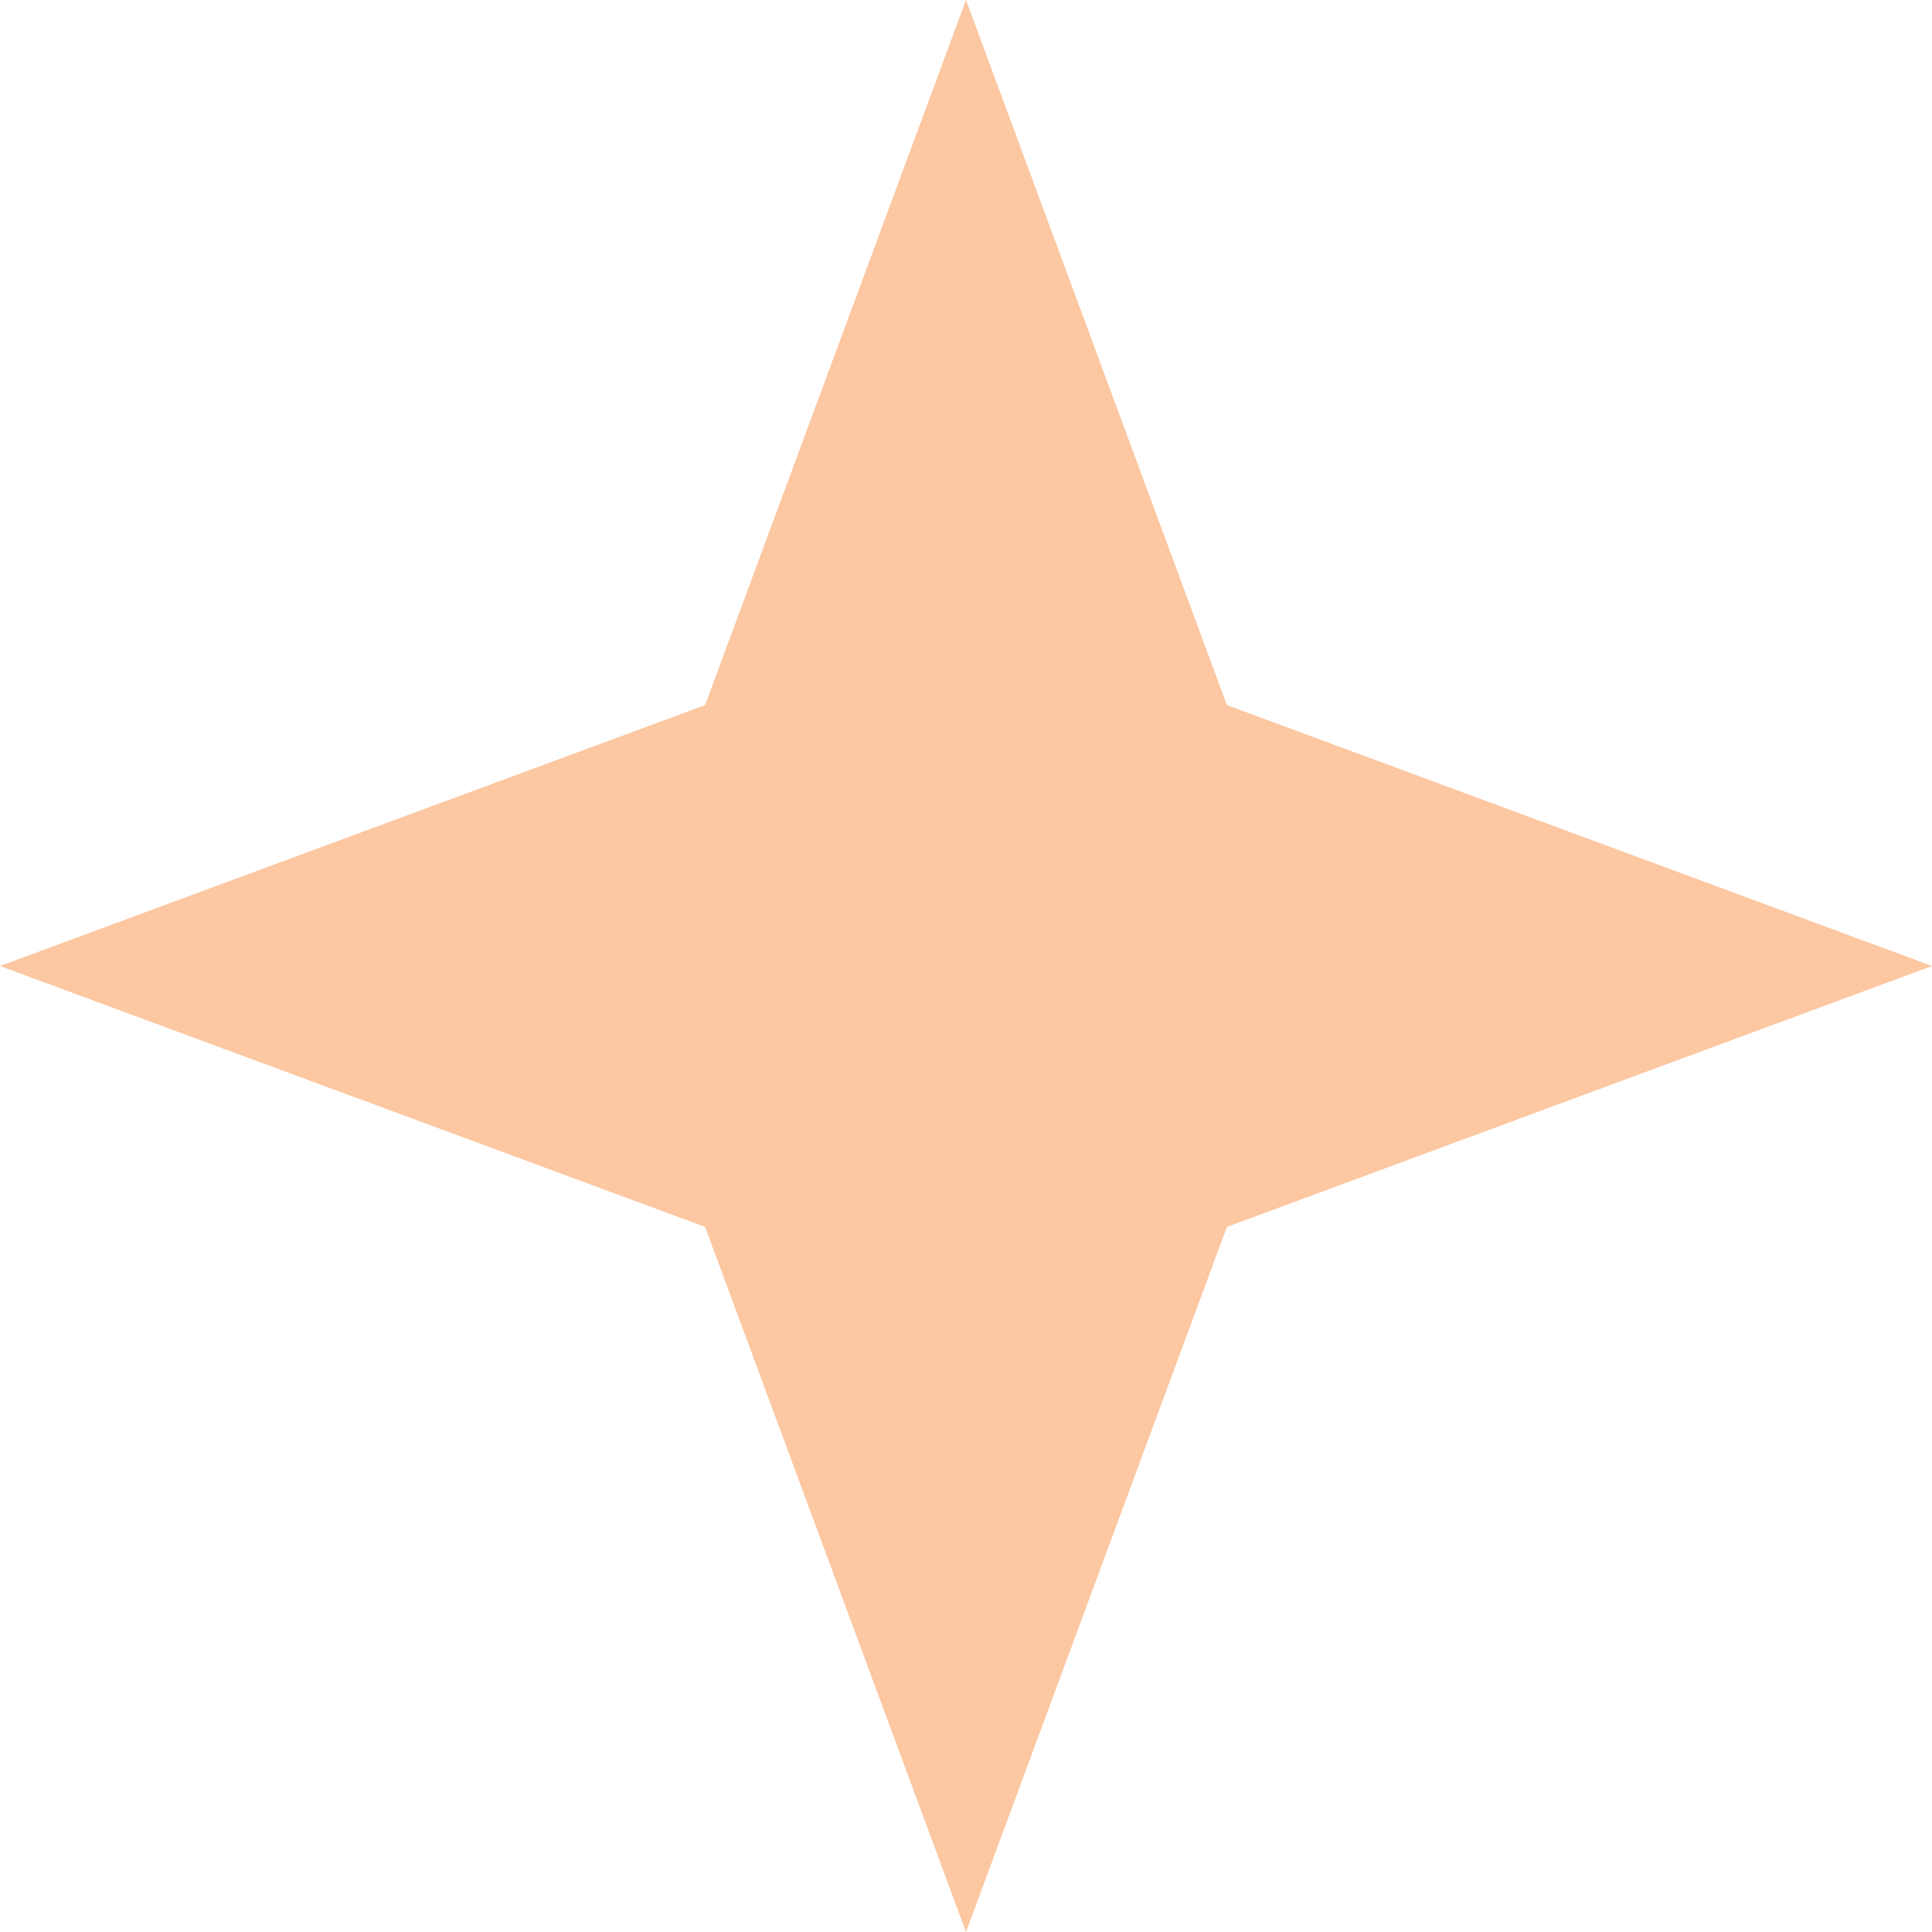
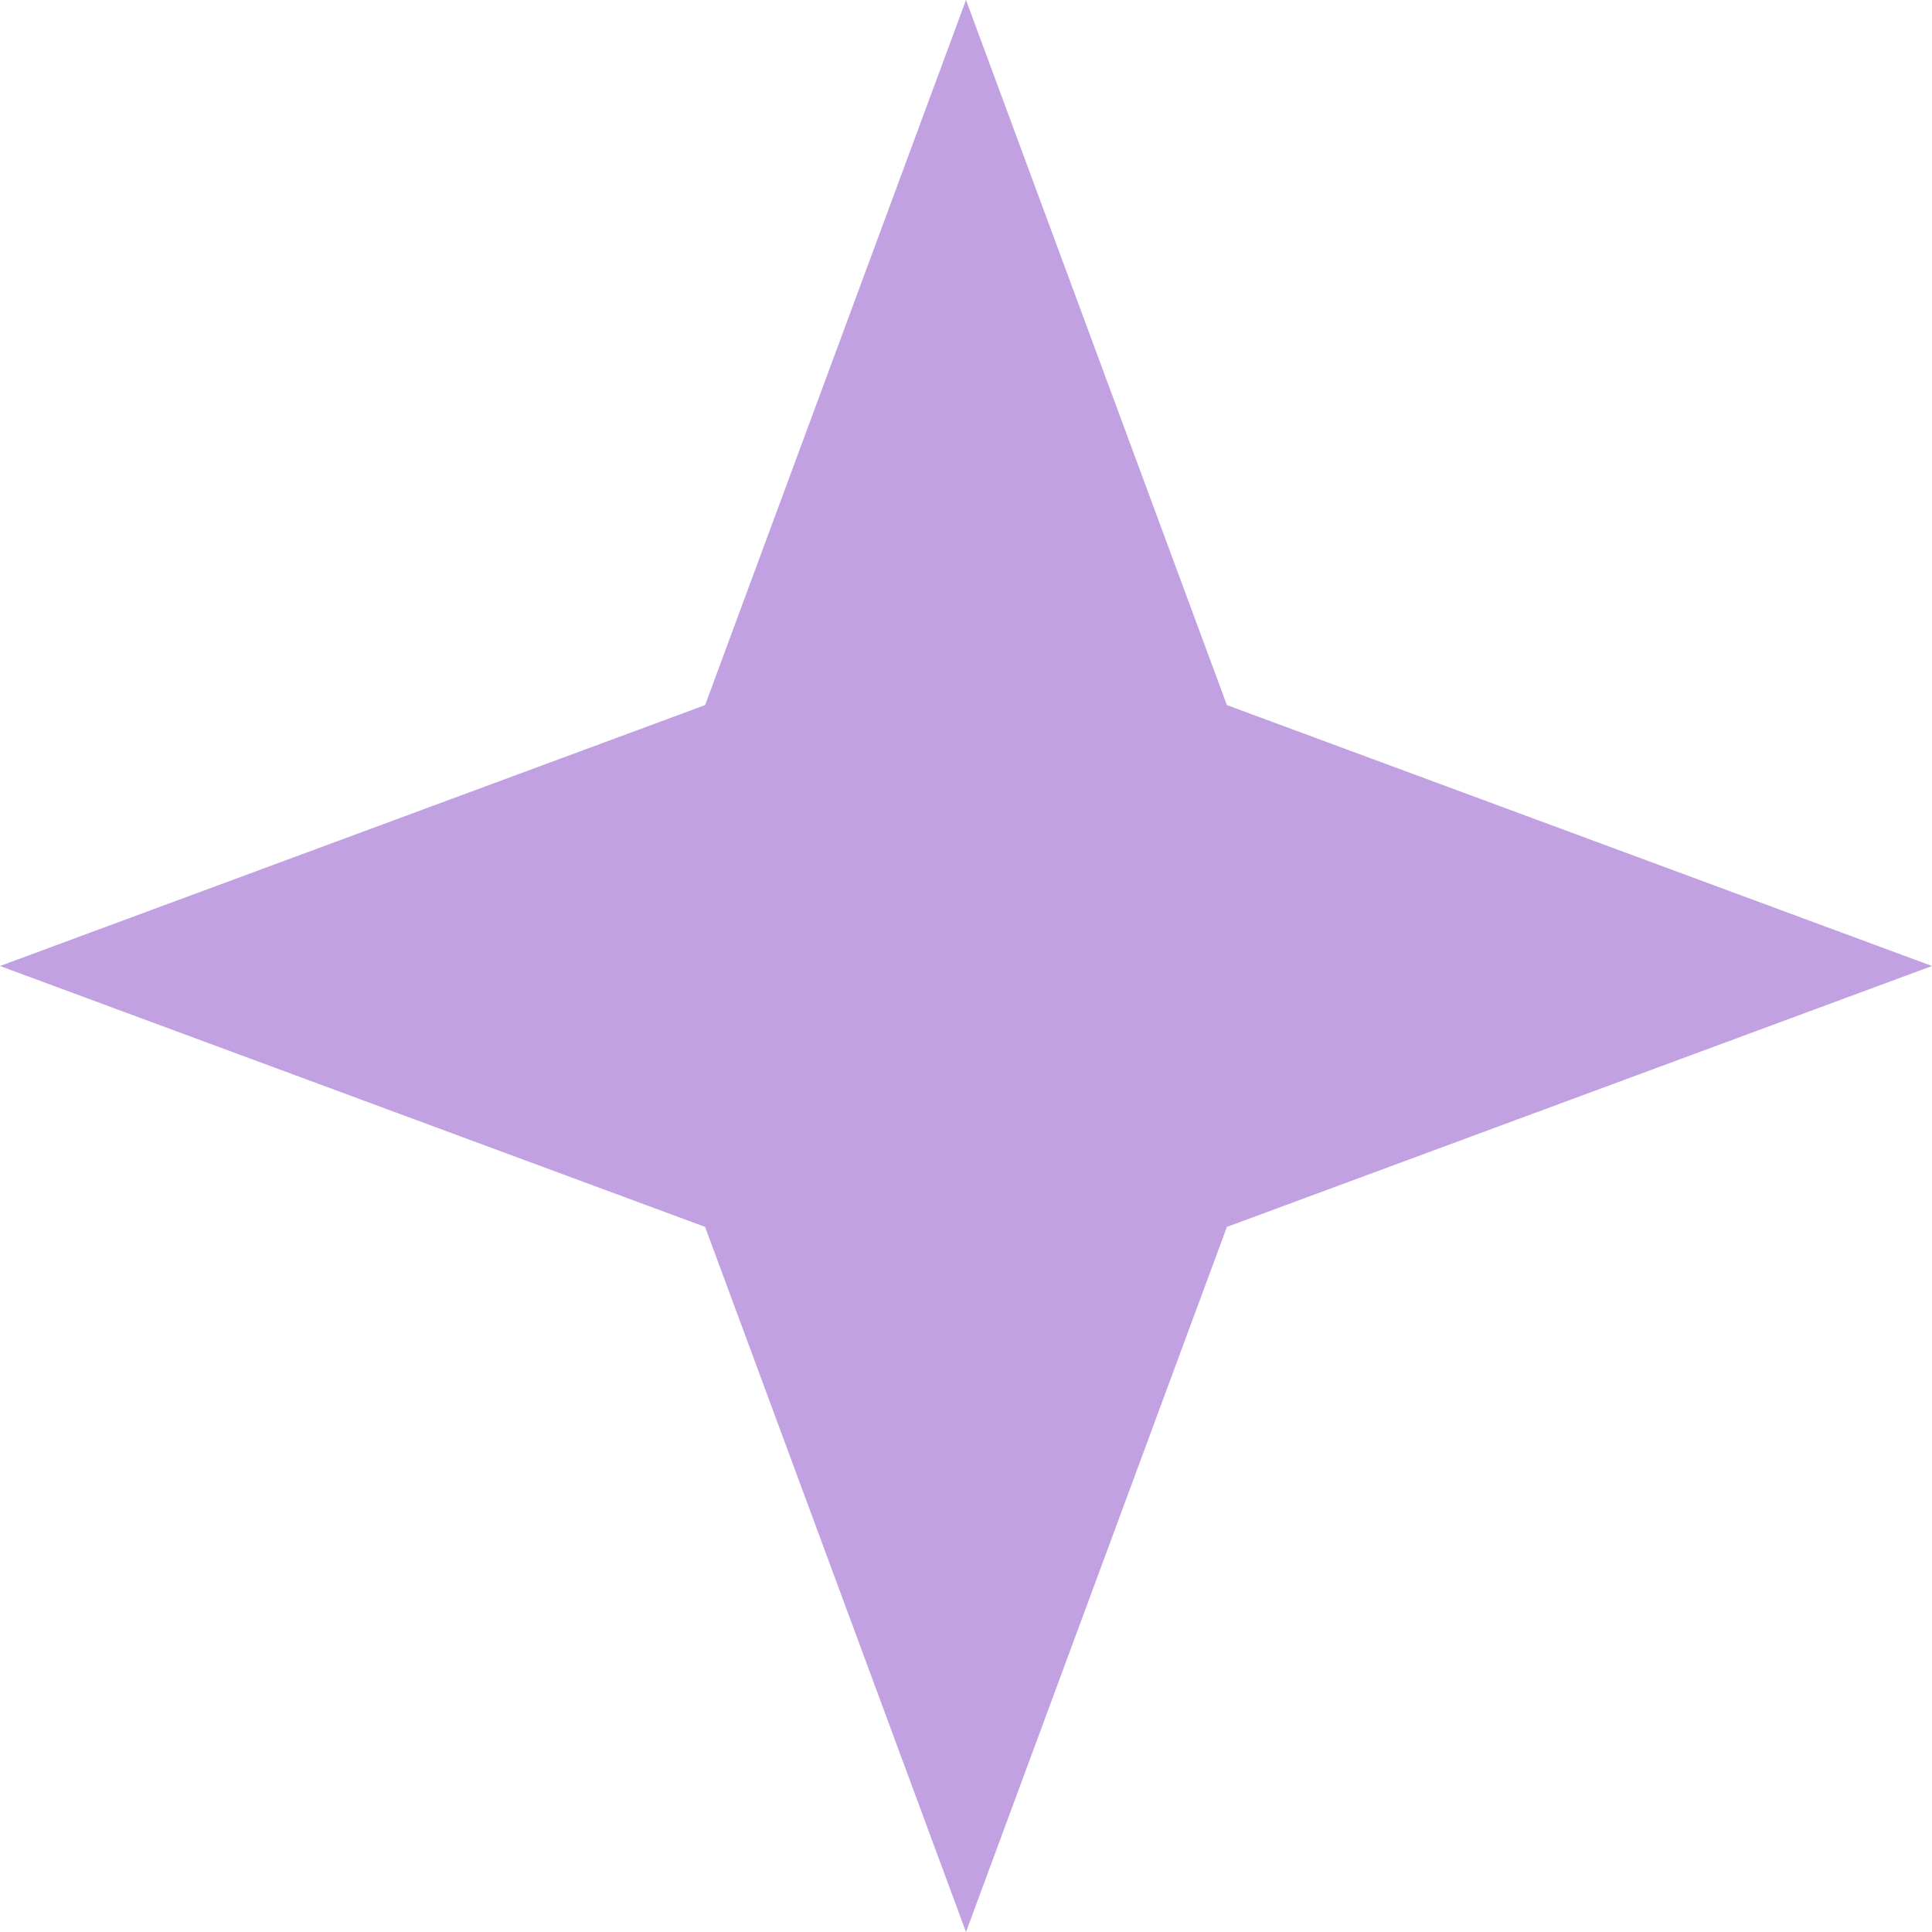
<svg xmlns="http://www.w3.org/2000/svg" width="24" height="24" viewBox="0 0 24 24" fill="none">
-   <path d="M12 0L15.241 8.759L24 12L15.241 15.241L12 24L8.759 15.241L0 12L8.759 8.759L12 0Z" fill="#F97316" fill-opacity="0.4" />
+   <path d="M12 0L15.241 8.759L24 12L15.241 15.241L12 24L8.759 15.241L0 12L8.759 8.759L12 0Z" fill="#6614B8" fill-opacity="0.4" />
</svg>
